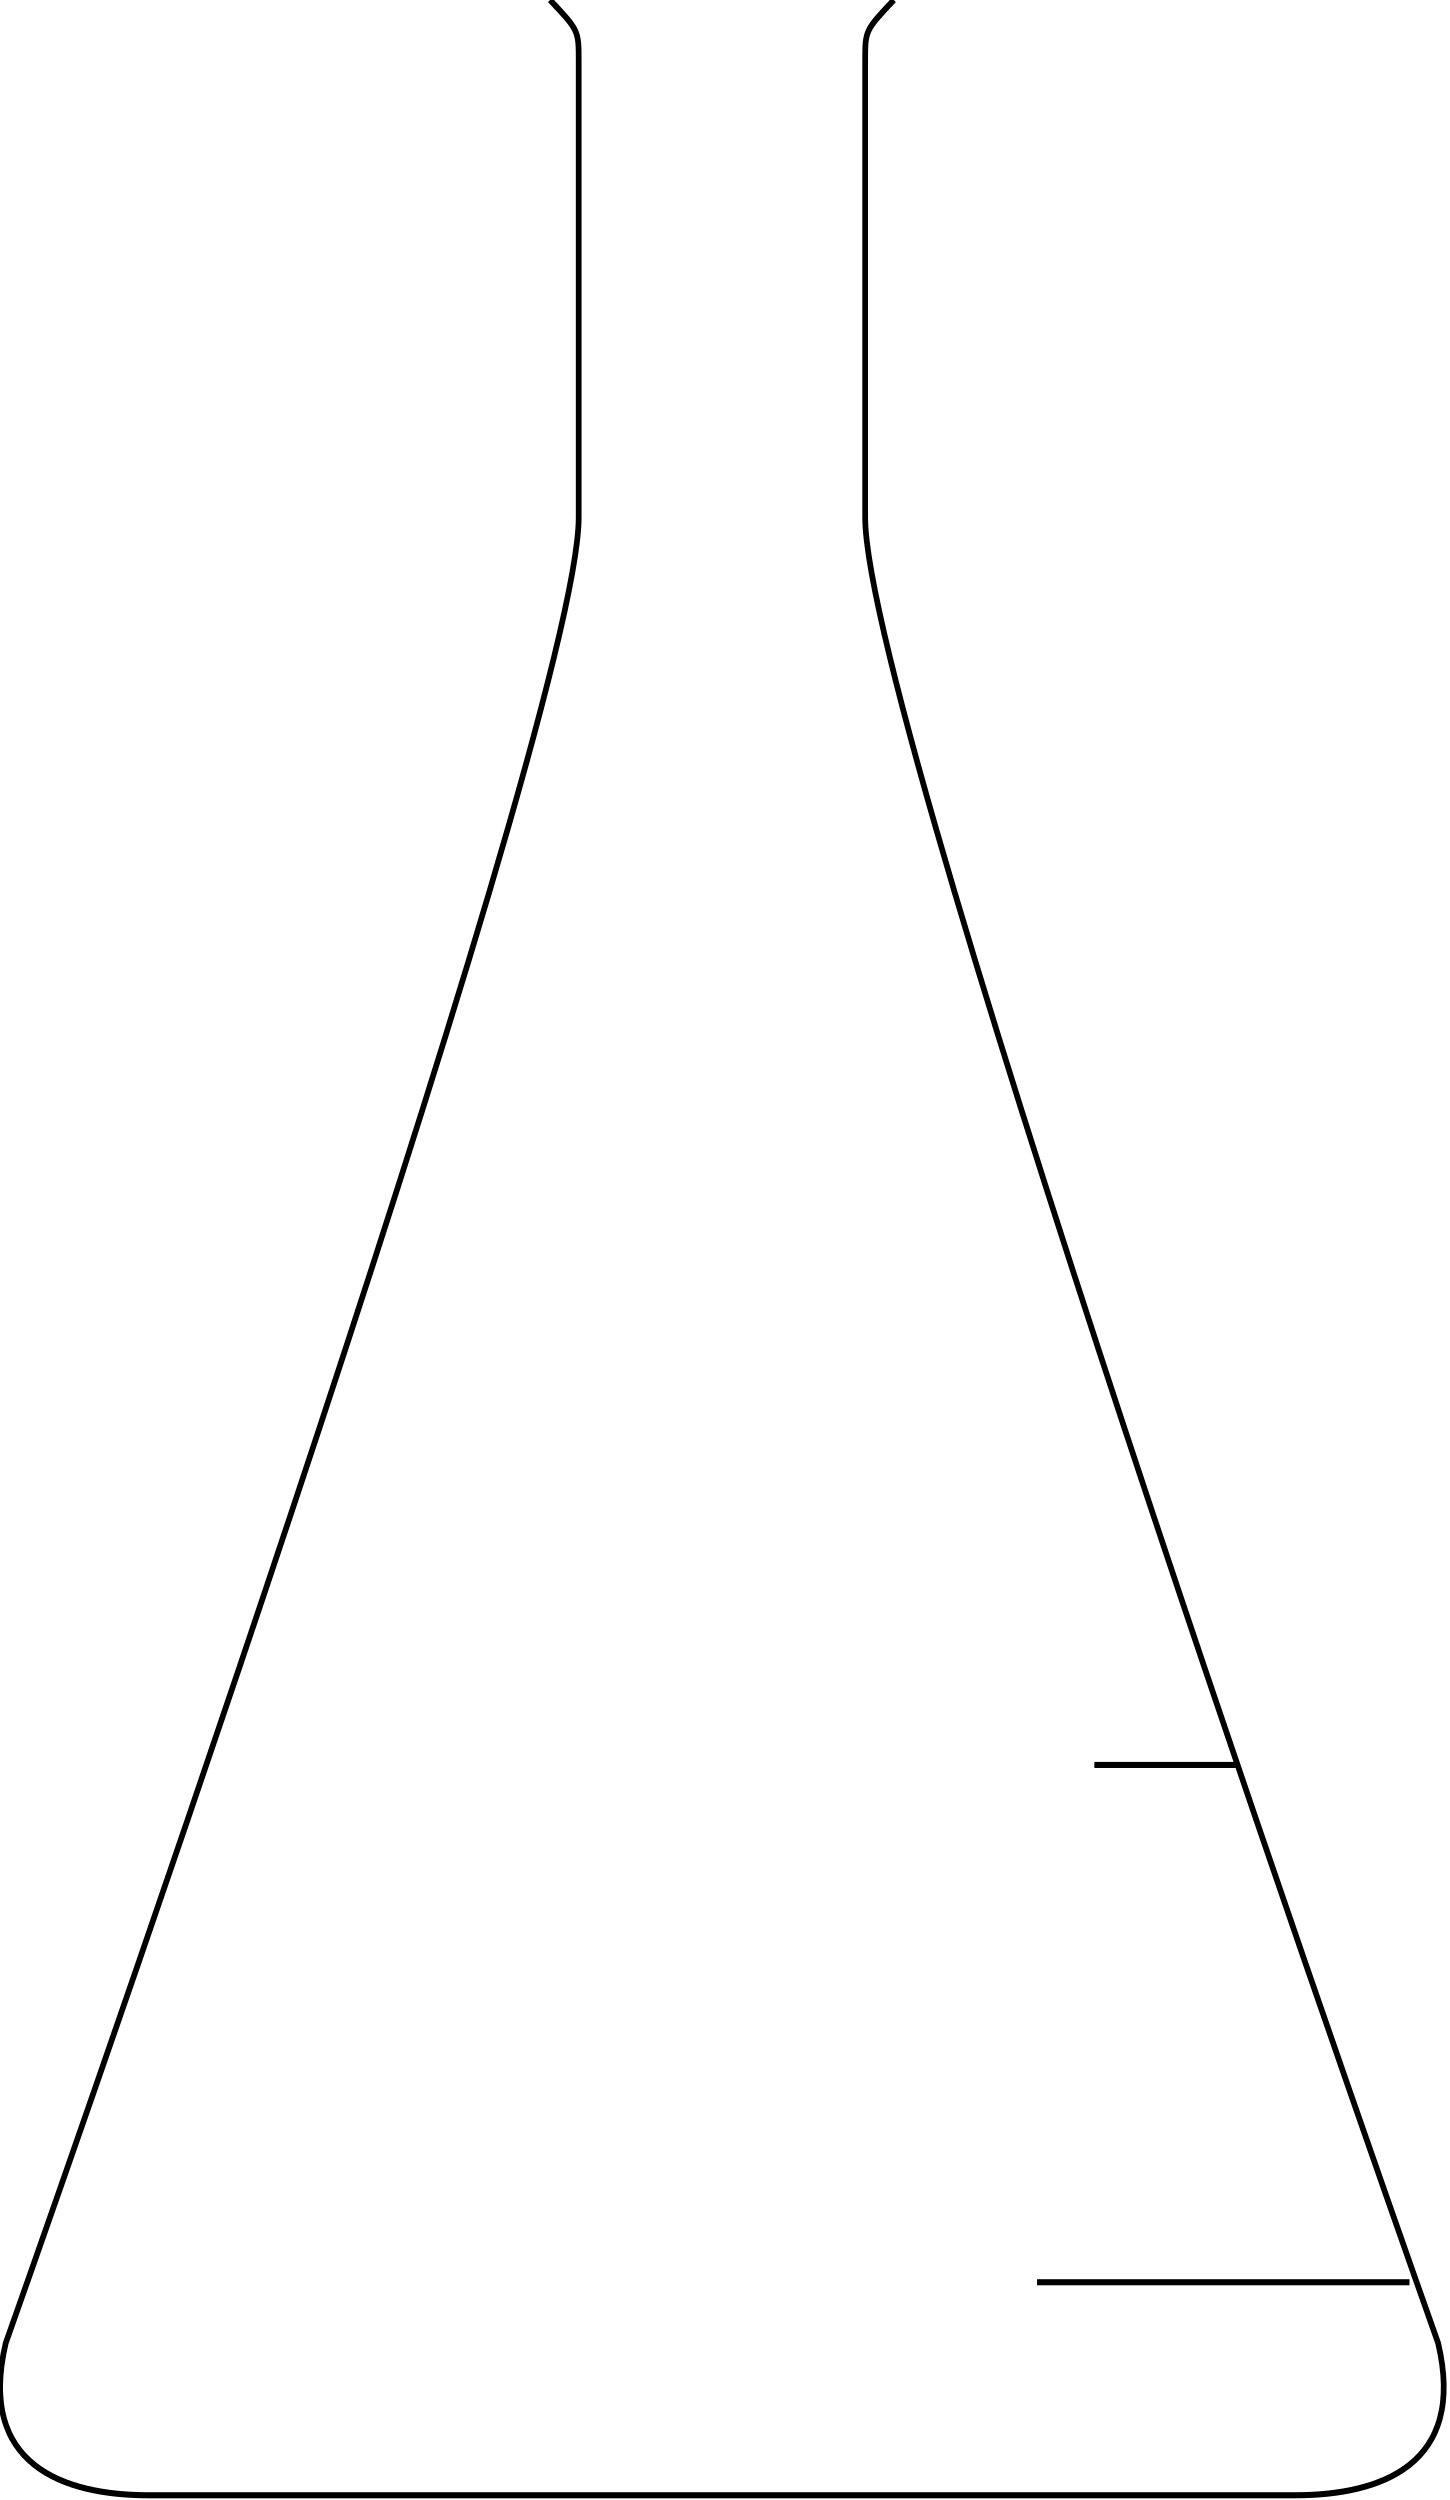
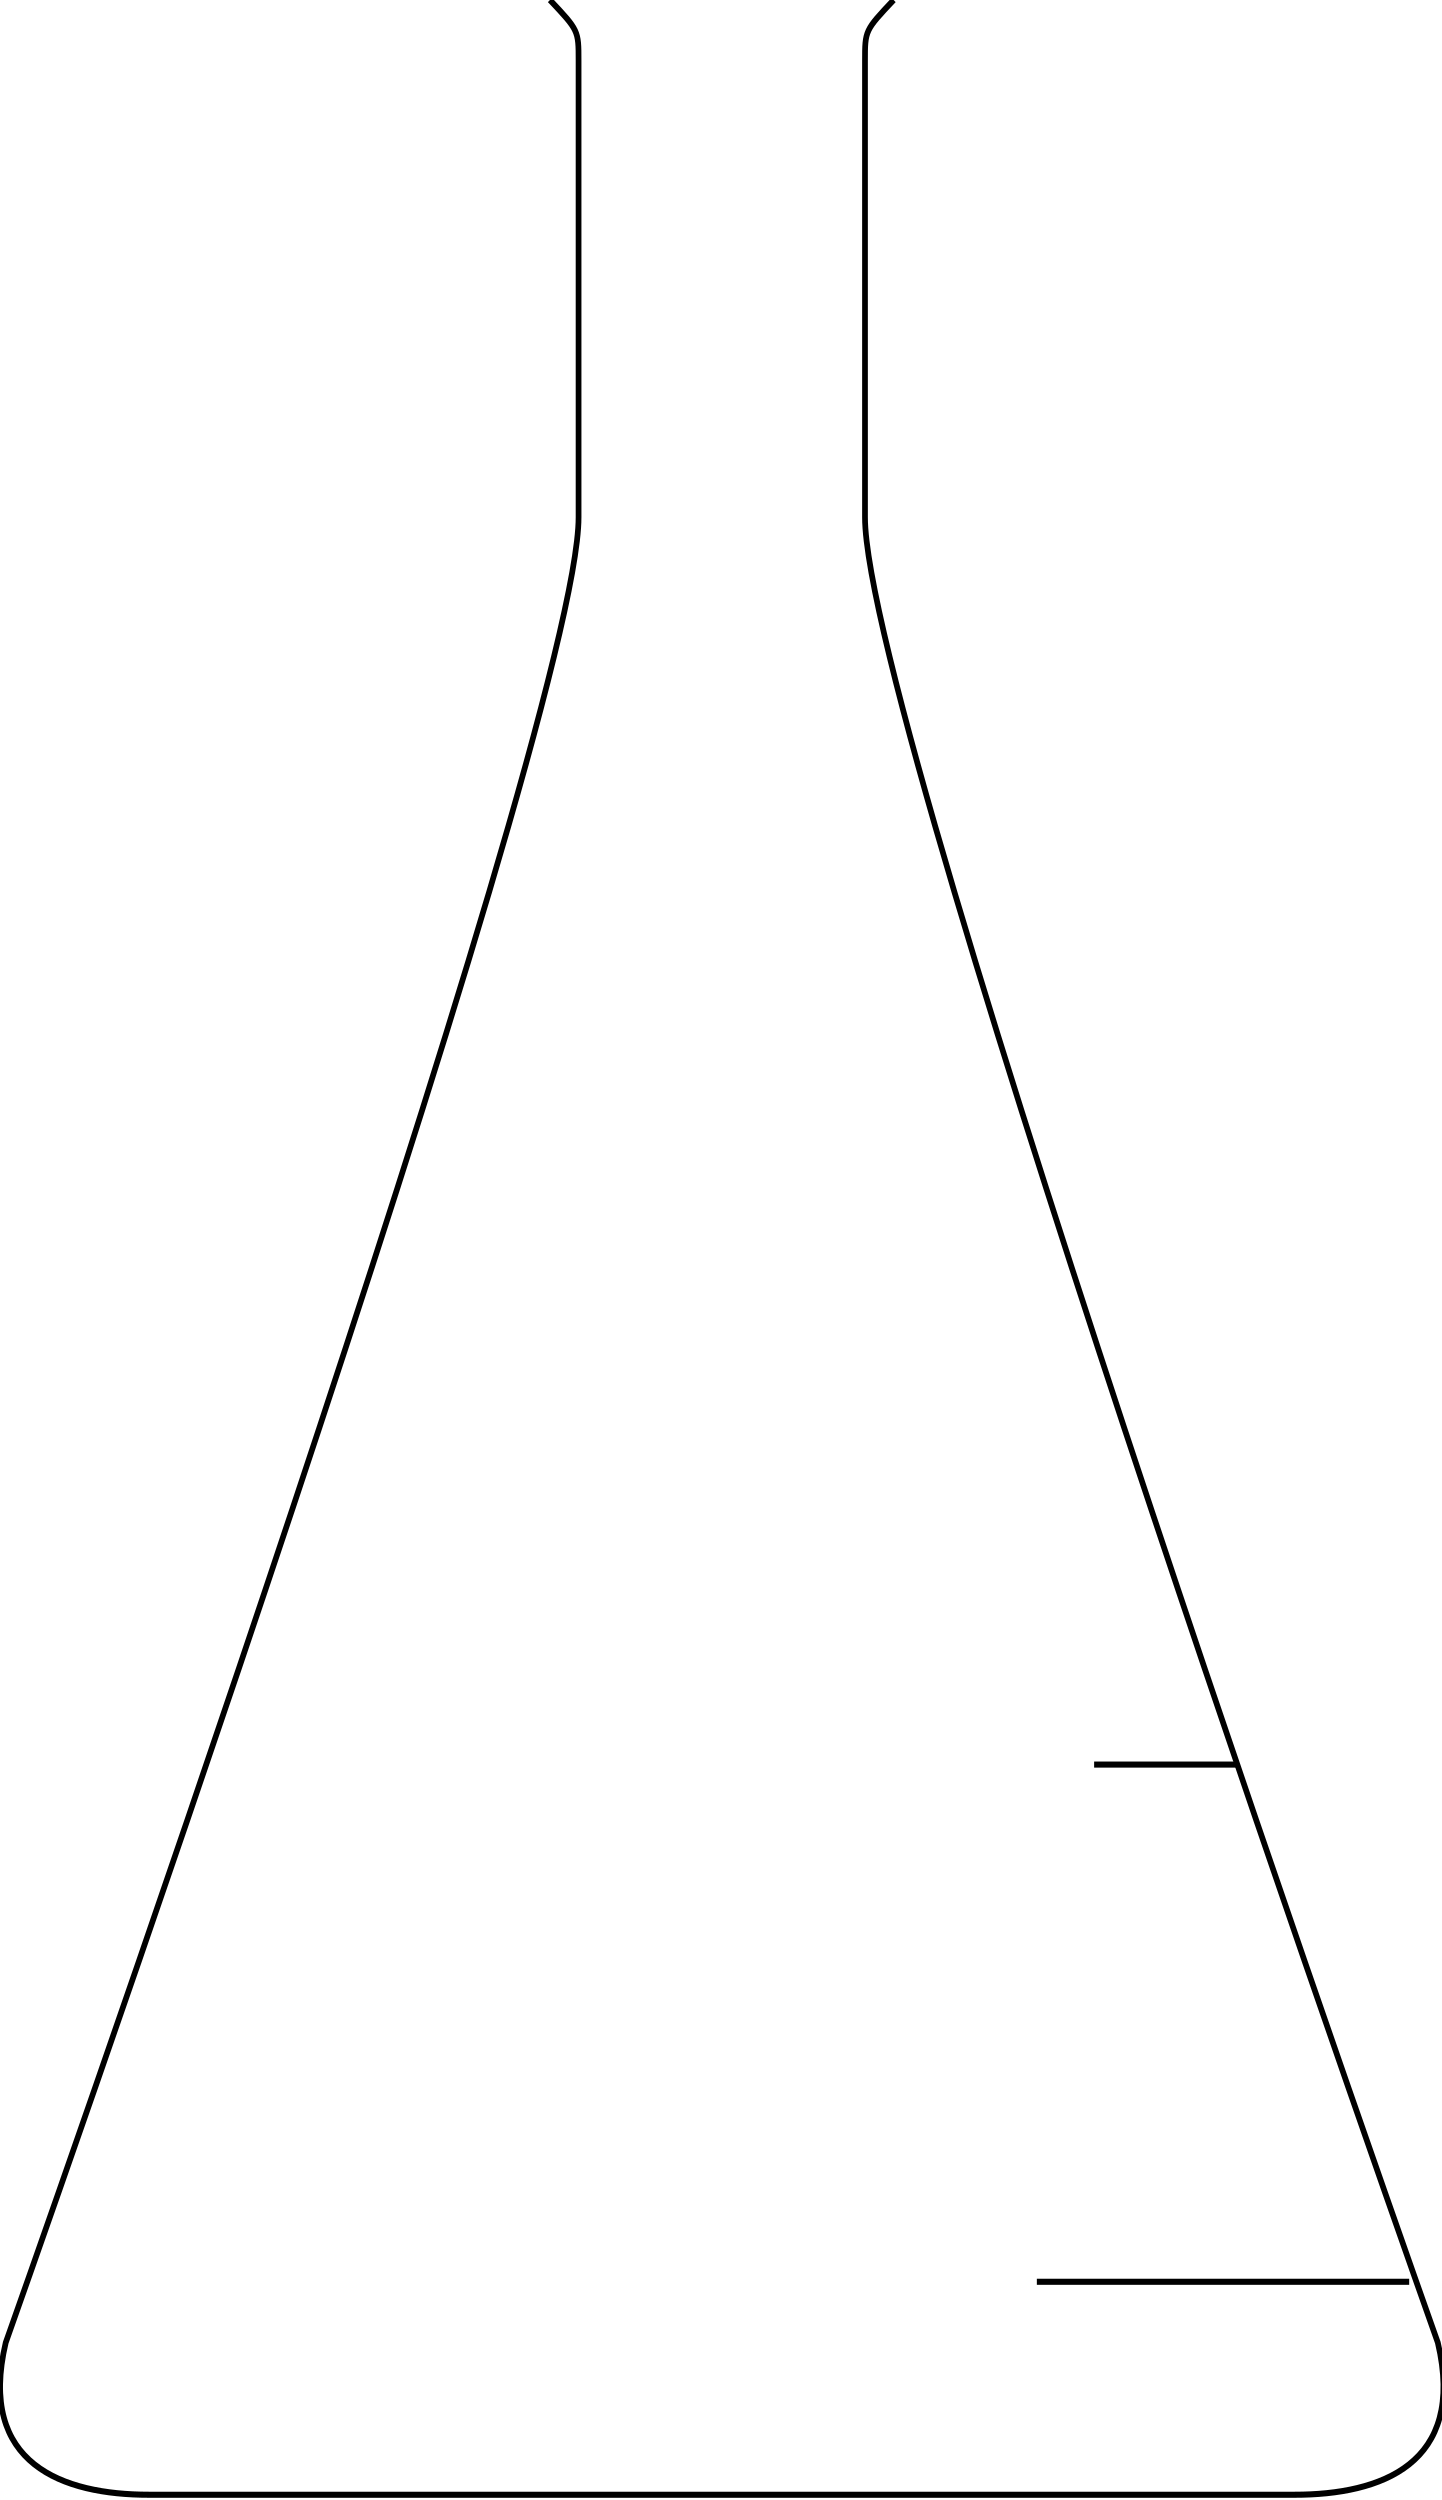
- <svg xmlns="http://www.w3.org/2000/svg" width="120" height="207" style="fill:none;stroke:#000000;">
+ <svg xmlns="http://www.w3.org/2000/svg" style="fill:none;stroke:#000000;">
  <g transform="translate(-11.3859,-20.1569) scale(0.474412,0.503922) ">
    <path d="M 120,40 C 125,45 125,45 125,50 L 125,125 C 125,160 25,425 25,425 C 20,445 35,450 50,450 L 250,450 C 265,450 280,445 275,425 C 275,425 175,160 175,125 L 175,50 C 175,45 175,45 180,40" />
+     <path d="M 76,284 C 66,322 25,425 25,425 C 20,445 35,450 50,450 L 250,450 C 265,450 280,445 275,425 C 275,425 237,325 225,284 " stroke="none" />
    <line x1="270" y1="415" x2="205" y2="415" />
    <line x1="240" y1="330" x2="215" y2="330" />
  </g>
</svg>
